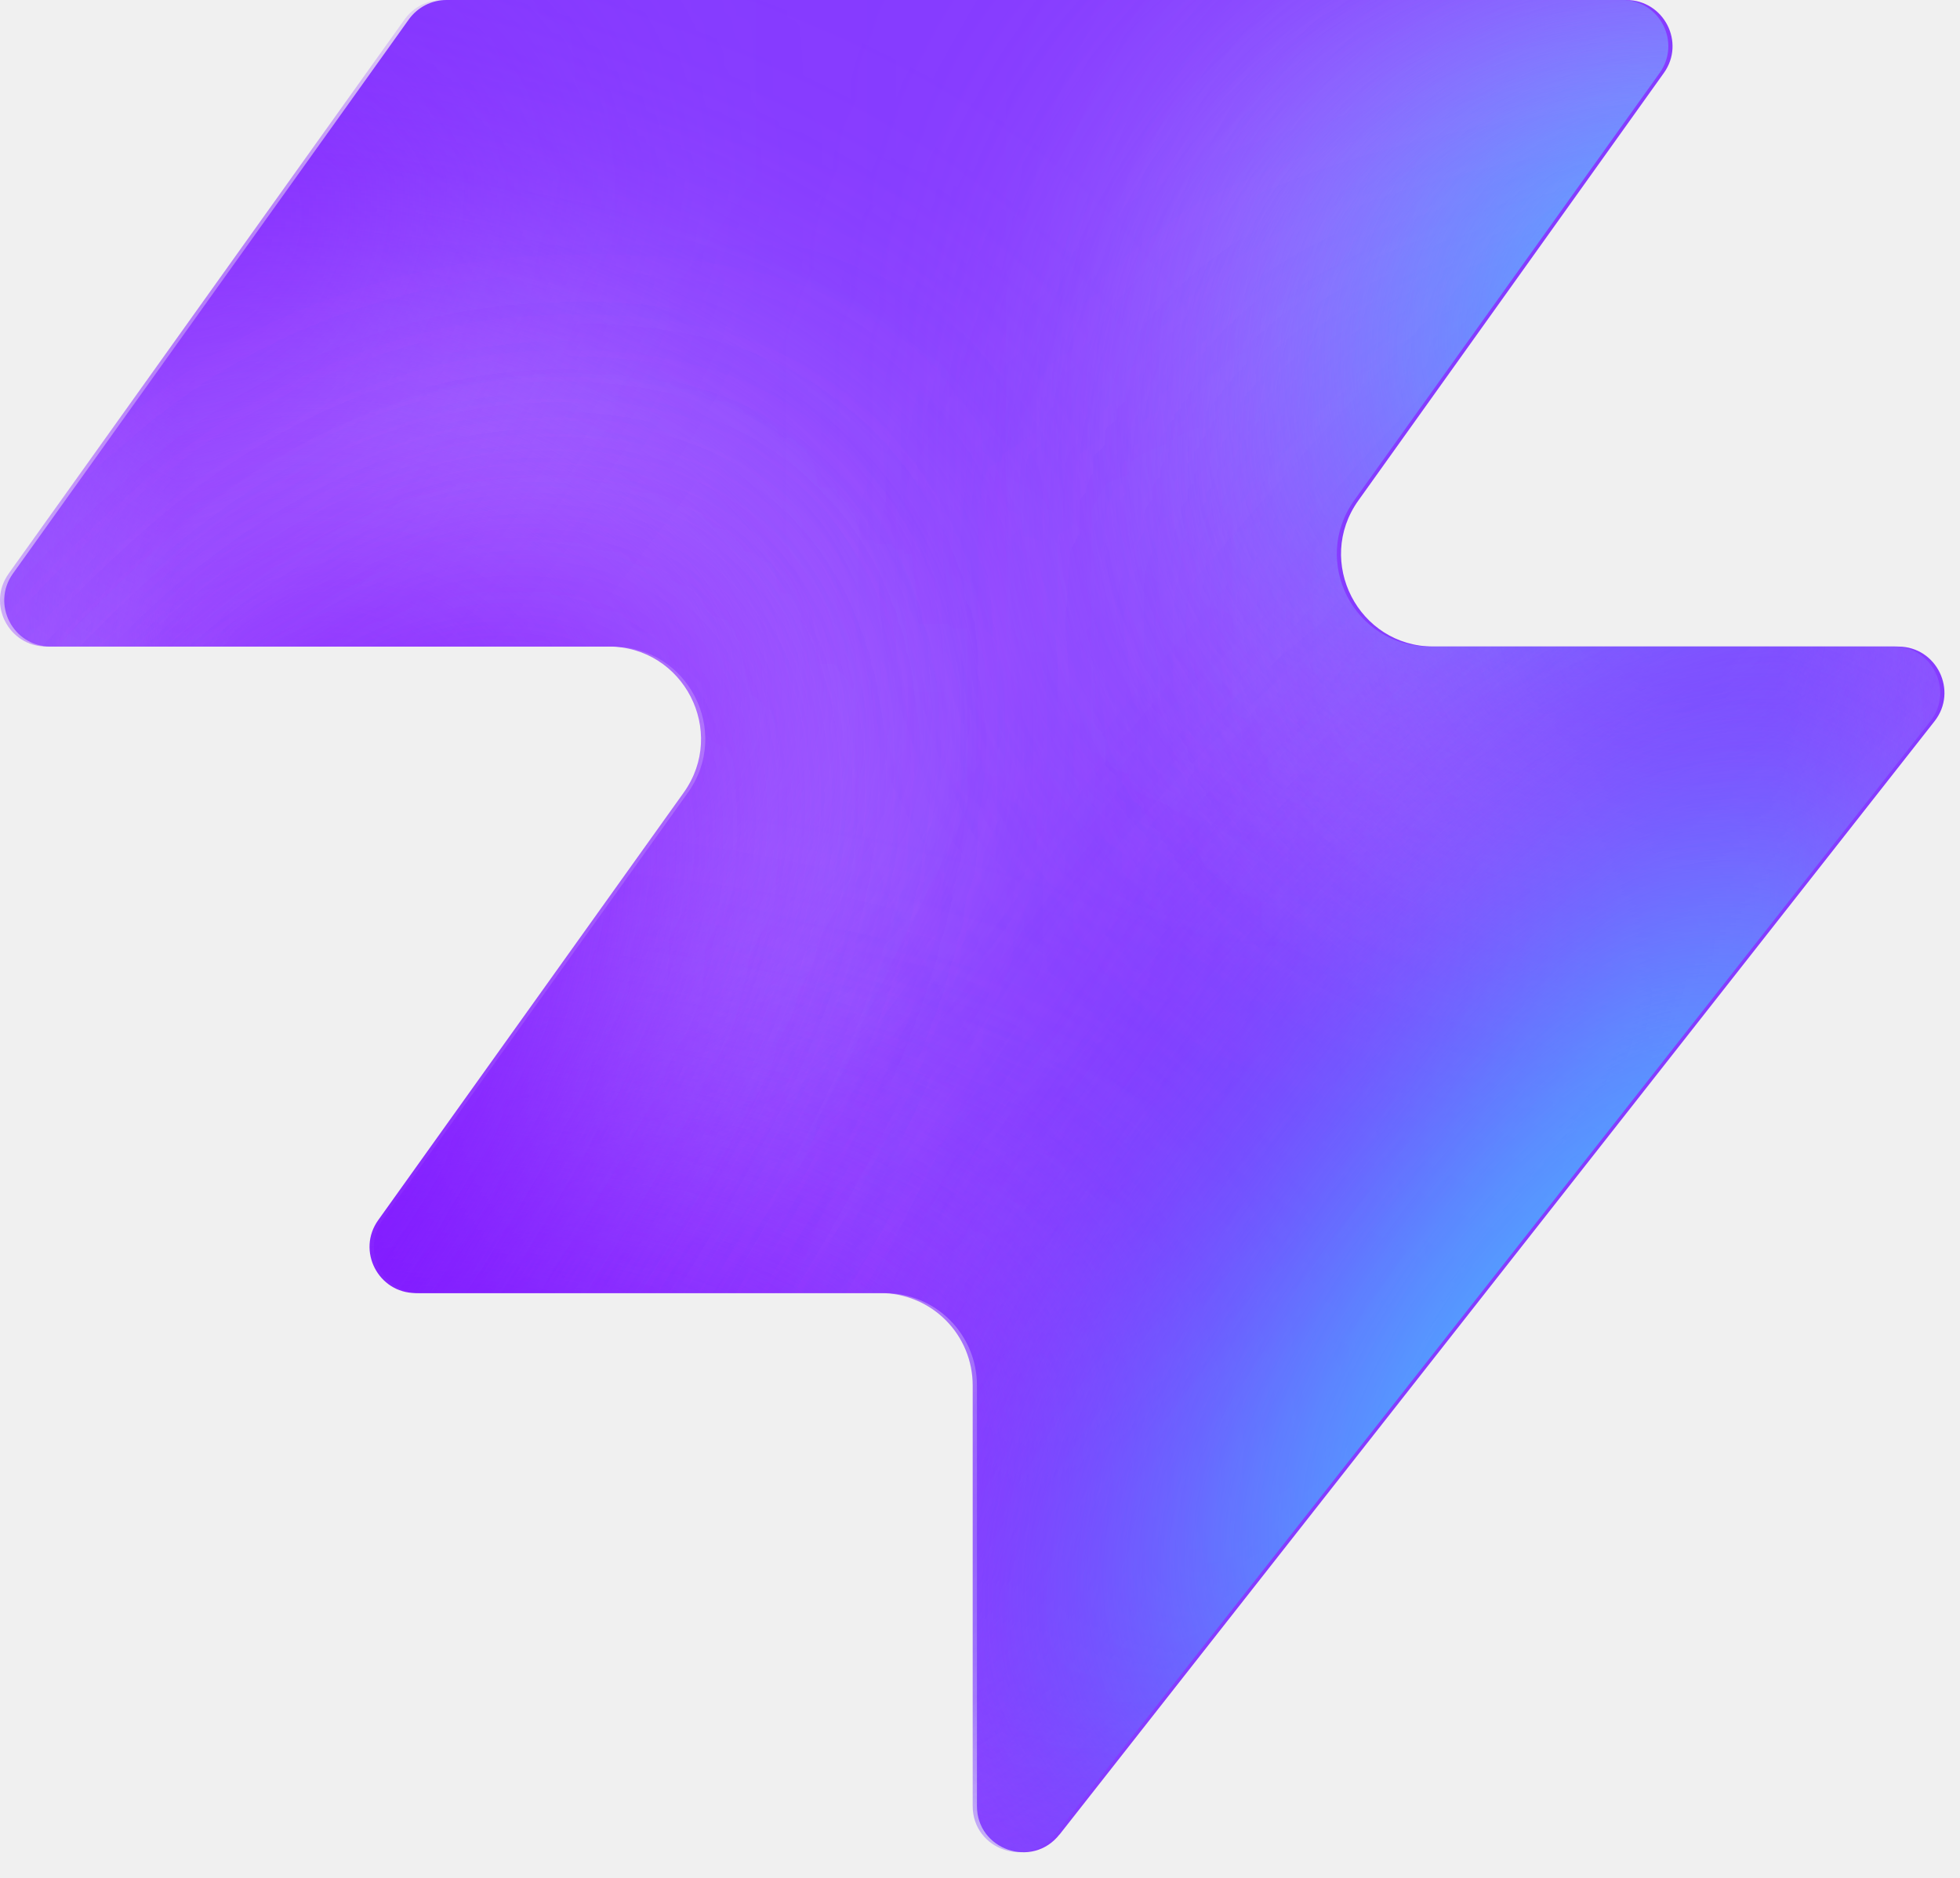
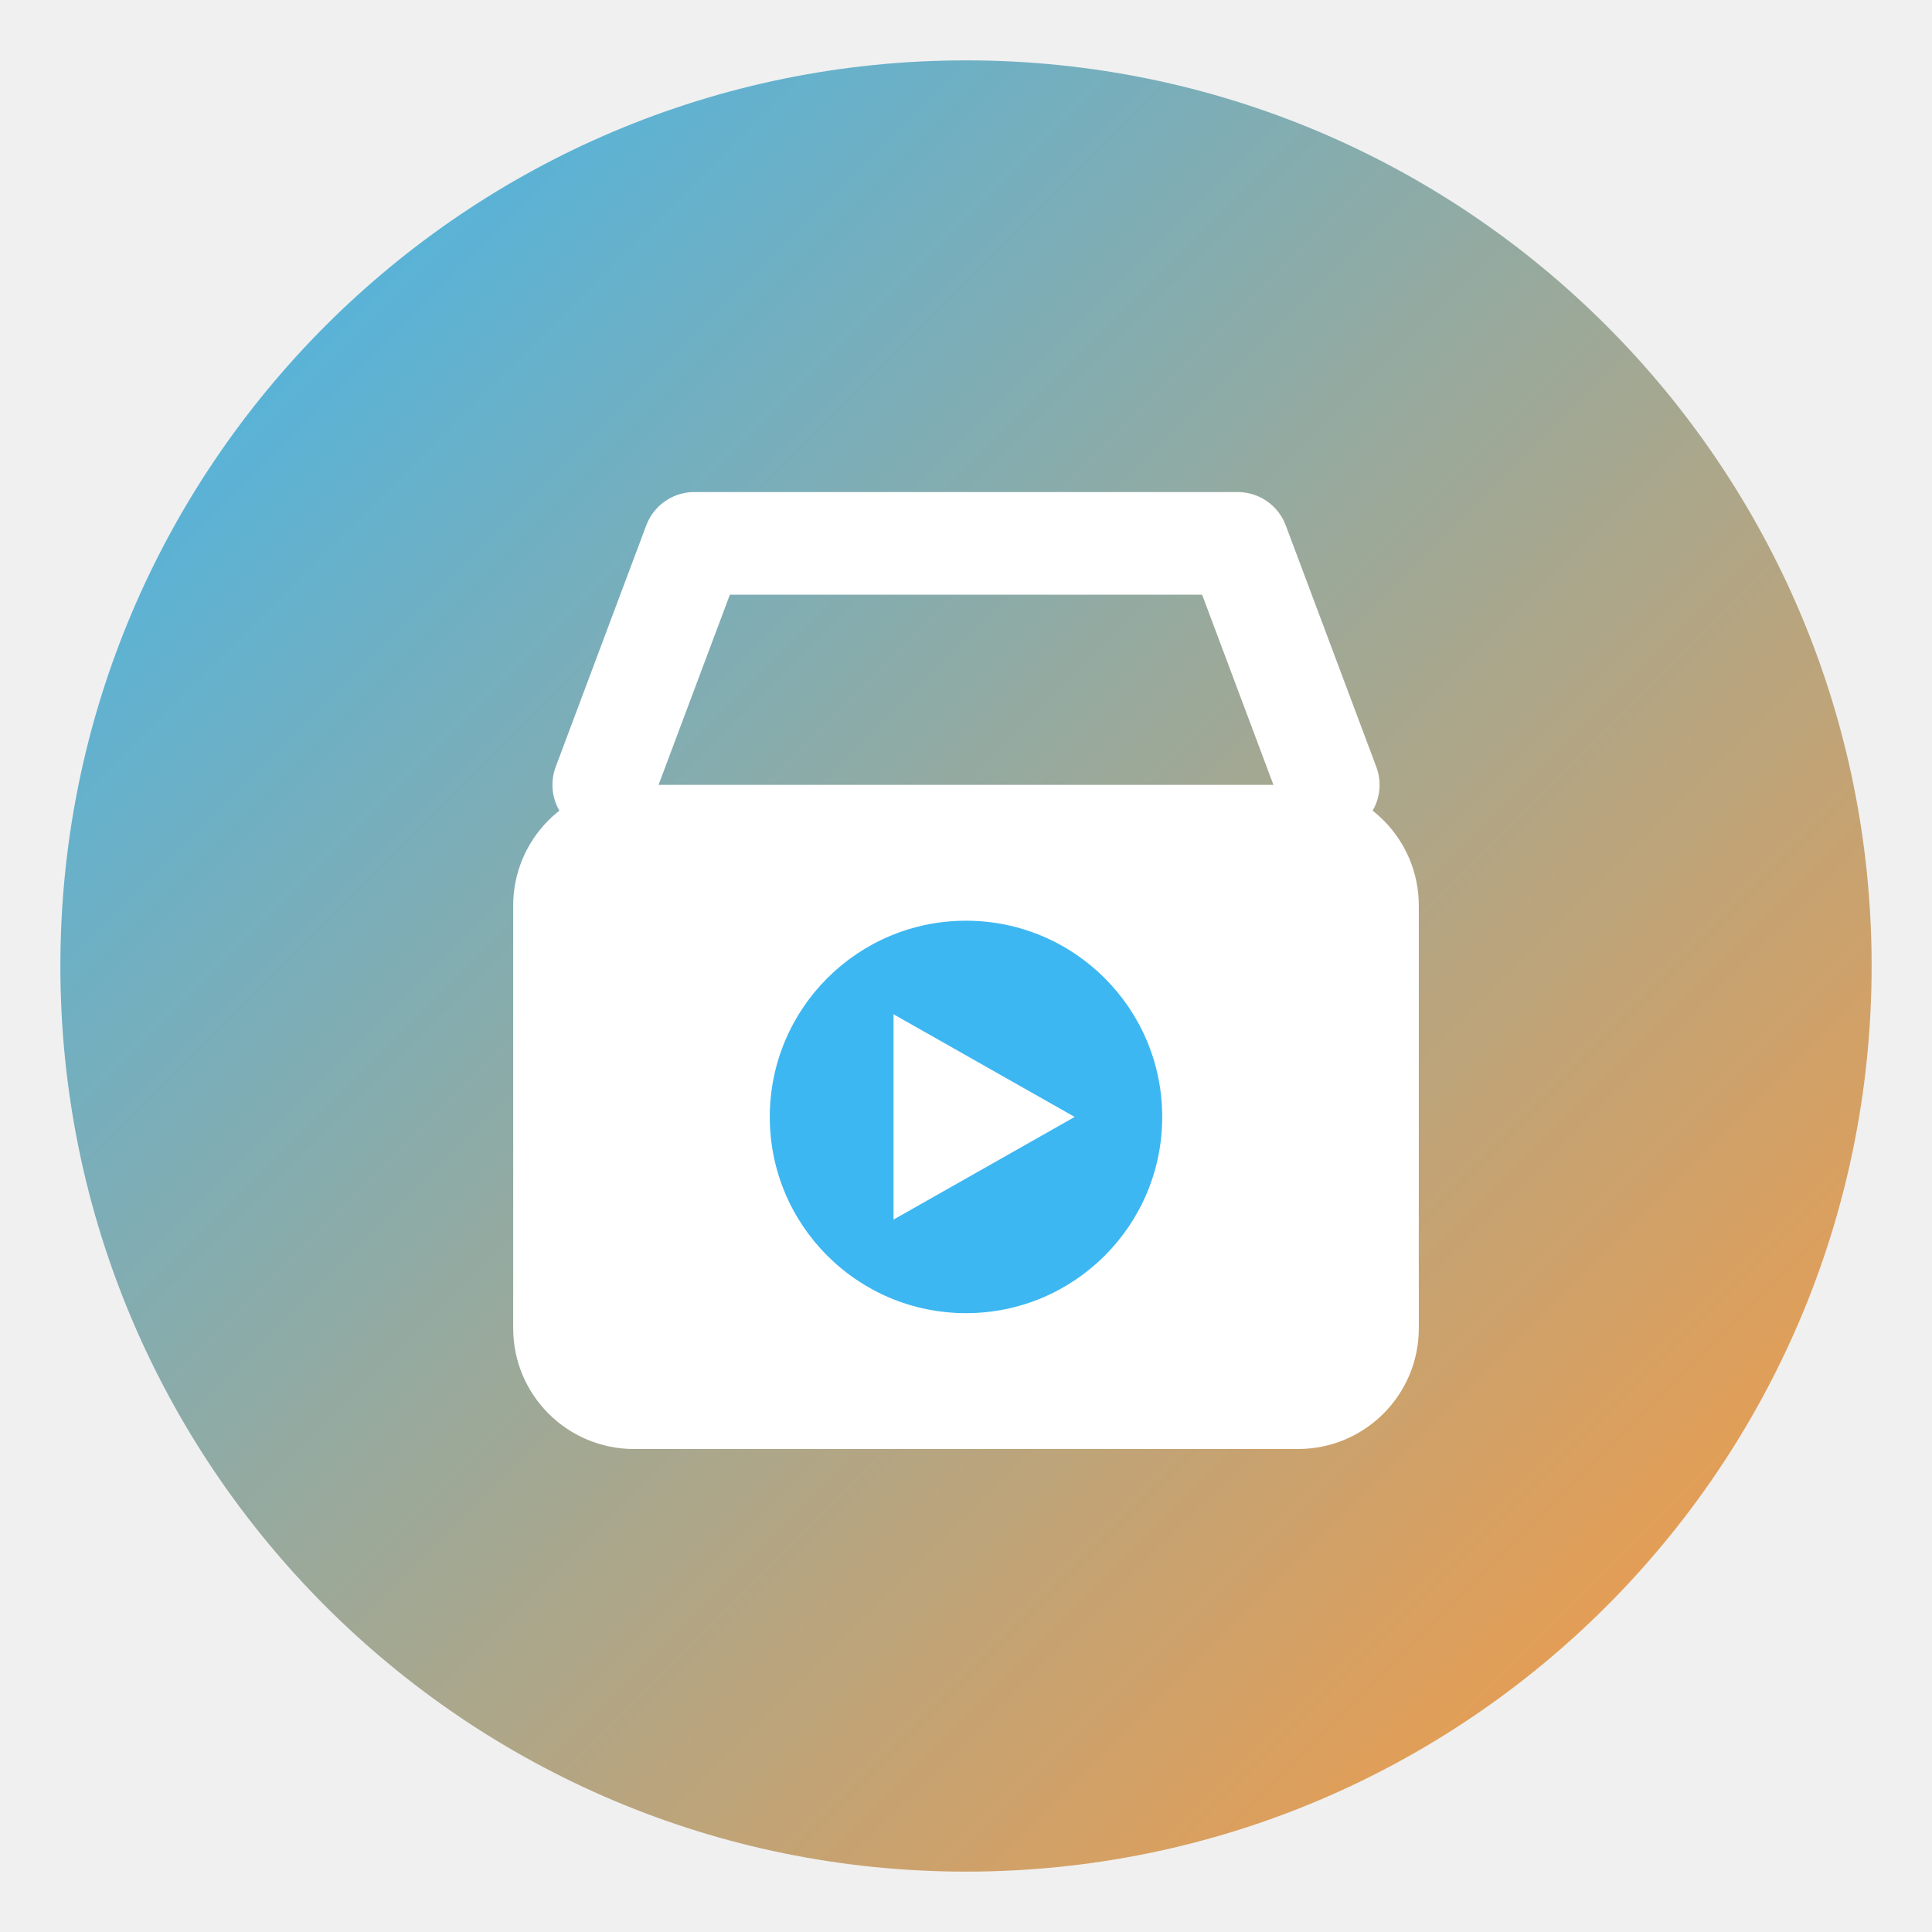
- <svg xmlns="http://www.w3.org/2000/svg" width="48" height="46" fill="none" viewBox="0 0 48 46">
-   <path fill="#863bff" d="M25.946 44.938c-.664.845-2.021.375-2.021-.698V33.937a2.26 2.26 0 0 0-2.262-2.262H10.287c-.92 0-1.456-1.04-.92-1.788l7.48-10.471c1.07-1.497 0-3.578-1.842-3.578H1.237c-.92 0-1.456-1.04-.92-1.788L10.013.474c.214-.297.556-.474.92-.474h28.894c.92 0 1.456 1.04.92 1.788l-7.48 10.471c-1.07 1.498 0 3.579 1.842 3.579h11.377c.943 0 1.473 1.088.89 1.83L25.947 44.94z" style="fill:#863bff;fill:color(display-p3 .525 .23 1);fill-opacity:1" />
-   <mask id="a" width="48" height="46" x="0" y="0" maskUnits="userSpaceOnUse" style="mask-type:alpha">
-     <path fill="#000" d="M25.842 44.938c-.664.844-2.021.375-2.021-.698V33.937a2.26 2.26 0 0 0-2.262-2.262H10.183c-.92 0-1.456-1.04-.92-1.788l7.48-10.471c1.07-1.498 0-3.579-1.842-3.579H1.133c-.92 0-1.456-1.04-.92-1.787L9.91.473c.214-.297.556-.474.92-.474h28.894c.92 0 1.456 1.04.92 1.788l-7.48 10.471c-1.07 1.498 0 3.578 1.842 3.578h11.377c.943 0 1.473 1.088.89 1.832L25.843 44.94z" style="fill:#000;fill-opacity:1" />
-   </mask>
-   <g mask="url(#a)">
-     <g filter="url(#b)">
-       <ellipse cx="5.508" cy="14.704" fill="#ede6ff" rx="5.508" ry="14.704" style="fill:#ede6ff;fill:color(display-p3 .927 .903 1);fill-opacity:1" transform="matrix(.00324 1 1 -.00324 -4.47 31.516)" />
-     </g>
-     <g filter="url(#c)">
-       <ellipse cx="10.399" cy="29.851" fill="#ede6ff" rx="10.399" ry="29.851" style="fill:#ede6ff;fill:color(display-p3 .927 .903 1);fill-opacity:1" transform="matrix(.00324 1 1 -.00324 -39.328 7.883)" />
-     </g>
-     <g filter="url(#d)">
-       <ellipse cx="5.508" cy="30.487" fill="#7e14ff" rx="5.508" ry="30.487" style="fill:#7e14ff;fill:color(display-p3 .492 .077 1);fill-opacity:1" transform="rotate(89.814 -25.913 -14.639)scale(1 -1)" />
-     </g>
-     <g filter="url(#e)">
-       <ellipse cx="5.508" cy="30.599" fill="#7e14ff" rx="5.508" ry="30.599" style="fill:#7e14ff;fill:color(display-p3 .492 .077 1);fill-opacity:1" transform="rotate(89.814 -32.644 -3.334)scale(1 -1)" />
-     </g>
-     <g filter="url(#f)">
-       <ellipse cx="5.508" cy="30.599" fill="#7e14ff" rx="5.508" ry="30.599" style="fill:#7e14ff;fill:color(display-p3 .492 .077 1);fill-opacity:1" transform="matrix(.00324 1 1 -.00324 -34.34 30.47)" />
-     </g>
-     <g filter="url(#g)">
-       <ellipse cx="14.072" cy="22.078" fill="#ede6ff" rx="14.072" ry="22.078" style="fill:#ede6ff;fill:color(display-p3 .927 .903 1);fill-opacity:1" transform="rotate(93.35 24.506 48.493)scale(-1 1)" />
-     </g>
-     <g filter="url(#h)">
-       <ellipse cx="3.47" cy="21.501" fill="#7e14ff" rx="3.47" ry="21.501" style="fill:#7e14ff;fill:color(display-p3 .492 .077 1);fill-opacity:1" transform="rotate(89.009 28.708 47.59)scale(-1 1)" />
-     </g>
-     <g filter="url(#i)">
-       <ellipse cx="3.47" cy="21.501" fill="#7e14ff" rx="3.47" ry="21.501" style="fill:#7e14ff;fill:color(display-p3 .492 .077 1);fill-opacity:1" transform="rotate(89.009 28.708 47.59)scale(-1 1)" />
-     </g>
-     <g filter="url(#j)">
-       <ellipse cx=".387" cy="8.972" fill="#7e14ff" rx="4.407" ry="29.108" style="fill:#7e14ff;fill:color(display-p3 .492 .077 1);fill-opacity:1" transform="rotate(39.51 .387 8.972)" />
-     </g>
-     <g filter="url(#k)">
-       <ellipse cx="47.523" cy="-6.092" fill="#7e14ff" rx="4.407" ry="29.108" style="fill:#7e14ff;fill:color(display-p3 .492 .077 1);fill-opacity:1" transform="rotate(37.892 47.523 -6.092)" />
-     </g>
-     <g filter="url(#l)">
-       <ellipse cx="41.412" cy="6.333" fill="#47bfff" rx="5.971" ry="9.665" style="fill:#47bfff;fill:color(display-p3 .28 .748 1);fill-opacity:1" transform="rotate(37.892 41.412 6.333)" />
-     </g>
-     <g filter="url(#m)">
-       <ellipse cx="-1.879" cy="38.332" fill="#7e14ff" rx="4.407" ry="29.108" style="fill:#7e14ff;fill:color(display-p3 .492 .077 1);fill-opacity:1" transform="rotate(37.892 -1.88 38.332)" />
-     </g>
-     <g filter="url(#n)">
-       <ellipse cx="-1.879" cy="38.332" fill="#7e14ff" rx="4.407" ry="29.108" style="fill:#7e14ff;fill:color(display-p3 .492 .077 1);fill-opacity:1" transform="rotate(37.892 -1.88 38.332)" />
-     </g>
-     <g filter="url(#o)">
-       <ellipse cx="35.651" cy="29.907" fill="#7e14ff" rx="4.407" ry="29.108" style="fill:#7e14ff;fill:color(display-p3 .492 .077 1);fill-opacity:1" transform="rotate(37.892 35.651 29.907)" />
-     </g>
-     <g filter="url(#p)">
-       <ellipse cx="38.418" cy="32.4" fill="#47bfff" rx="5.971" ry="15.297" style="fill:#47bfff;fill:color(display-p3 .28 .748 1);fill-opacity:1" transform="rotate(37.892 38.418 32.4)" />
-     </g>
-   </g>
+ <svg xmlns="http://www.w3.org/2000/svg" viewBox="0 0 64 64">
  <defs>
-     <filter id="b" width="60.045" height="41.654" x="-19.77" y="16.149" color-interpolation-filters="sRGB" filterUnits="userSpaceOnUse">
-       <feFlood flood-opacity="0" result="BackgroundImageFix" />
-       <feBlend in="SourceGraphic" in2="BackgroundImageFix" result="shape" />
-       <feGaussianBlur result="effect1_foregroundBlur_2002_17158" stdDeviation="7.659" />
-     </filter>
-     <filter id="c" width="90.34" height="51.437" x="-54.613" y="-7.533" color-interpolation-filters="sRGB" filterUnits="userSpaceOnUse">
-       <feFlood flood-opacity="0" result="BackgroundImageFix" />
-       <feBlend in="SourceGraphic" in2="BackgroundImageFix" result="shape" />
-       <feGaussianBlur result="effect1_foregroundBlur_2002_17158" stdDeviation="7.659" />
-     </filter>
-     <filter id="d" width="79.355" height="29.4" x="-49.64" y="2.03" color-interpolation-filters="sRGB" filterUnits="userSpaceOnUse">
-       <feFlood flood-opacity="0" result="BackgroundImageFix" />
-       <feBlend in="SourceGraphic" in2="BackgroundImageFix" result="shape" />
-       <feGaussianBlur result="effect1_foregroundBlur_2002_17158" stdDeviation="4.596" />
-     </filter>
-     <filter id="e" width="79.579" height="29.4" x="-45.045" y="20.029" color-interpolation-filters="sRGB" filterUnits="userSpaceOnUse">
-       <feFlood flood-opacity="0" result="BackgroundImageFix" />
-       <feBlend in="SourceGraphic" in2="BackgroundImageFix" result="shape" />
-       <feGaussianBlur result="effect1_foregroundBlur_2002_17158" stdDeviation="4.596" />
-     </filter>
-     <filter id="f" width="79.579" height="29.4" x="-43.513" y="21.178" color-interpolation-filters="sRGB" filterUnits="userSpaceOnUse">
-       <feFlood flood-opacity="0" result="BackgroundImageFix" />
-       <feBlend in="SourceGraphic" in2="BackgroundImageFix" result="shape" />
-       <feGaussianBlur result="effect1_foregroundBlur_2002_17158" stdDeviation="4.596" />
-     </filter>
-     <filter id="g" width="74.749" height="58.852" x="15.756" y="-17.901" color-interpolation-filters="sRGB" filterUnits="userSpaceOnUse">
-       <feFlood flood-opacity="0" result="BackgroundImageFix" />
-       <feBlend in="SourceGraphic" in2="BackgroundImageFix" result="shape" />
-       <feGaussianBlur result="effect1_foregroundBlur_2002_17158" stdDeviation="7.659" />
-     </filter>
-     <filter id="h" width="61.377" height="25.362" x="23.548" y="2.284" color-interpolation-filters="sRGB" filterUnits="userSpaceOnUse">
-       <feFlood flood-opacity="0" result="BackgroundImageFix" />
-       <feBlend in="SourceGraphic" in2="BackgroundImageFix" result="shape" />
-       <feGaussianBlur result="effect1_foregroundBlur_2002_17158" stdDeviation="4.596" />
-     </filter>
-     <filter id="i" width="61.377" height="25.362" x="23.548" y="2.284" color-interpolation-filters="sRGB" filterUnits="userSpaceOnUse">
-       <feFlood flood-opacity="0" result="BackgroundImageFix" />
-       <feBlend in="SourceGraphic" in2="BackgroundImageFix" result="shape" />
-       <feGaussianBlur result="effect1_foregroundBlur_2002_17158" stdDeviation="4.596" />
-     </filter>
-     <filter id="j" width="56.045" height="63.649" x="-27.636" y="-22.853" color-interpolation-filters="sRGB" filterUnits="userSpaceOnUse">
-       <feFlood flood-opacity="0" result="BackgroundImageFix" />
-       <feBlend in="SourceGraphic" in2="BackgroundImageFix" result="shape" />
-       <feGaussianBlur result="effect1_foregroundBlur_2002_17158" stdDeviation="4.596" />
-     </filter>
-     <filter id="k" width="54.814" height="64.646" x="20.116" y="-38.415" color-interpolation-filters="sRGB" filterUnits="userSpaceOnUse">
-       <feFlood flood-opacity="0" result="BackgroundImageFix" />
-       <feBlend in="SourceGraphic" in2="BackgroundImageFix" result="shape" />
-       <feGaussianBlur result="effect1_foregroundBlur_2002_17158" stdDeviation="4.596" />
-     </filter>
-     <filter id="l" width="33.541" height="35.313" x="24.641" y="-11.323" color-interpolation-filters="sRGB" filterUnits="userSpaceOnUse">
-       <feFlood flood-opacity="0" result="BackgroundImageFix" />
-       <feBlend in="SourceGraphic" in2="BackgroundImageFix" result="shape" />
-       <feGaussianBlur result="effect1_foregroundBlur_2002_17158" stdDeviation="4.596" />
-     </filter>
-     <filter id="m" width="54.814" height="64.646" x="-29.286" y="6.009" color-interpolation-filters="sRGB" filterUnits="userSpaceOnUse">
-       <feFlood flood-opacity="0" result="BackgroundImageFix" />
-       <feBlend in="SourceGraphic" in2="BackgroundImageFix" result="shape" />
-       <feGaussianBlur result="effect1_foregroundBlur_2002_17158" stdDeviation="4.596" />
-     </filter>
-     <filter id="n" width="54.814" height="64.646" x="-29.286" y="6.009" color-interpolation-filters="sRGB" filterUnits="userSpaceOnUse">
-       <feFlood flood-opacity="0" result="BackgroundImageFix" />
-       <feBlend in="SourceGraphic" in2="BackgroundImageFix" result="shape" />
-       <feGaussianBlur result="effect1_foregroundBlur_2002_17158" stdDeviation="4.596" />
-     </filter>
-     <filter id="o" width="54.814" height="64.646" x="8.244" y="-2.416" color-interpolation-filters="sRGB" filterUnits="userSpaceOnUse">
-       <feFlood flood-opacity="0" result="BackgroundImageFix" />
-       <feBlend in="SourceGraphic" in2="BackgroundImageFix" result="shape" />
-       <feGaussianBlur result="effect1_foregroundBlur_2002_17158" stdDeviation="4.596" />
-     </filter>
-     <filter id="p" width="39.409" height="43.623" x="18.713" y="10.588" color-interpolation-filters="sRGB" filterUnits="userSpaceOnUse">
-       <feFlood flood-opacity="0" result="BackgroundImageFix" />
-       <feBlend in="SourceGraphic" in2="BackgroundImageFix" result="shape" />
-       <feGaussianBlur result="effect1_foregroundBlur_2002_17158" stdDeviation="4.596" />
-     </filter>
+     <linearGradient id="g" x1="0" y1="0" x2="1" y2="1">
+       <stop offset="0%" stop-color="#3DB7F2" />
+       <stop offset="100%" stop-color="#FF9A3C" />
+     </linearGradient>
  </defs>
+   <circle cx="32" cy="32" r="30" fill="url(#g)" />
+   <path d="M20 26 L23 18 H41 L44 26" fill="none" stroke="#ffffff" stroke-width="3.4" stroke-linecap="round" stroke-linejoin="round" />
+   <rect x="17" y="26" width="30" height="22" rx="4" fill="#ffffff" />
+   <circle cx="32" cy="37" r="6.5" fill="#3DB7F2" />
+   <path d="M29.6 33.6 L35.6 37 L29.6 40.4 Z" fill="#ffffff" />
</svg>
